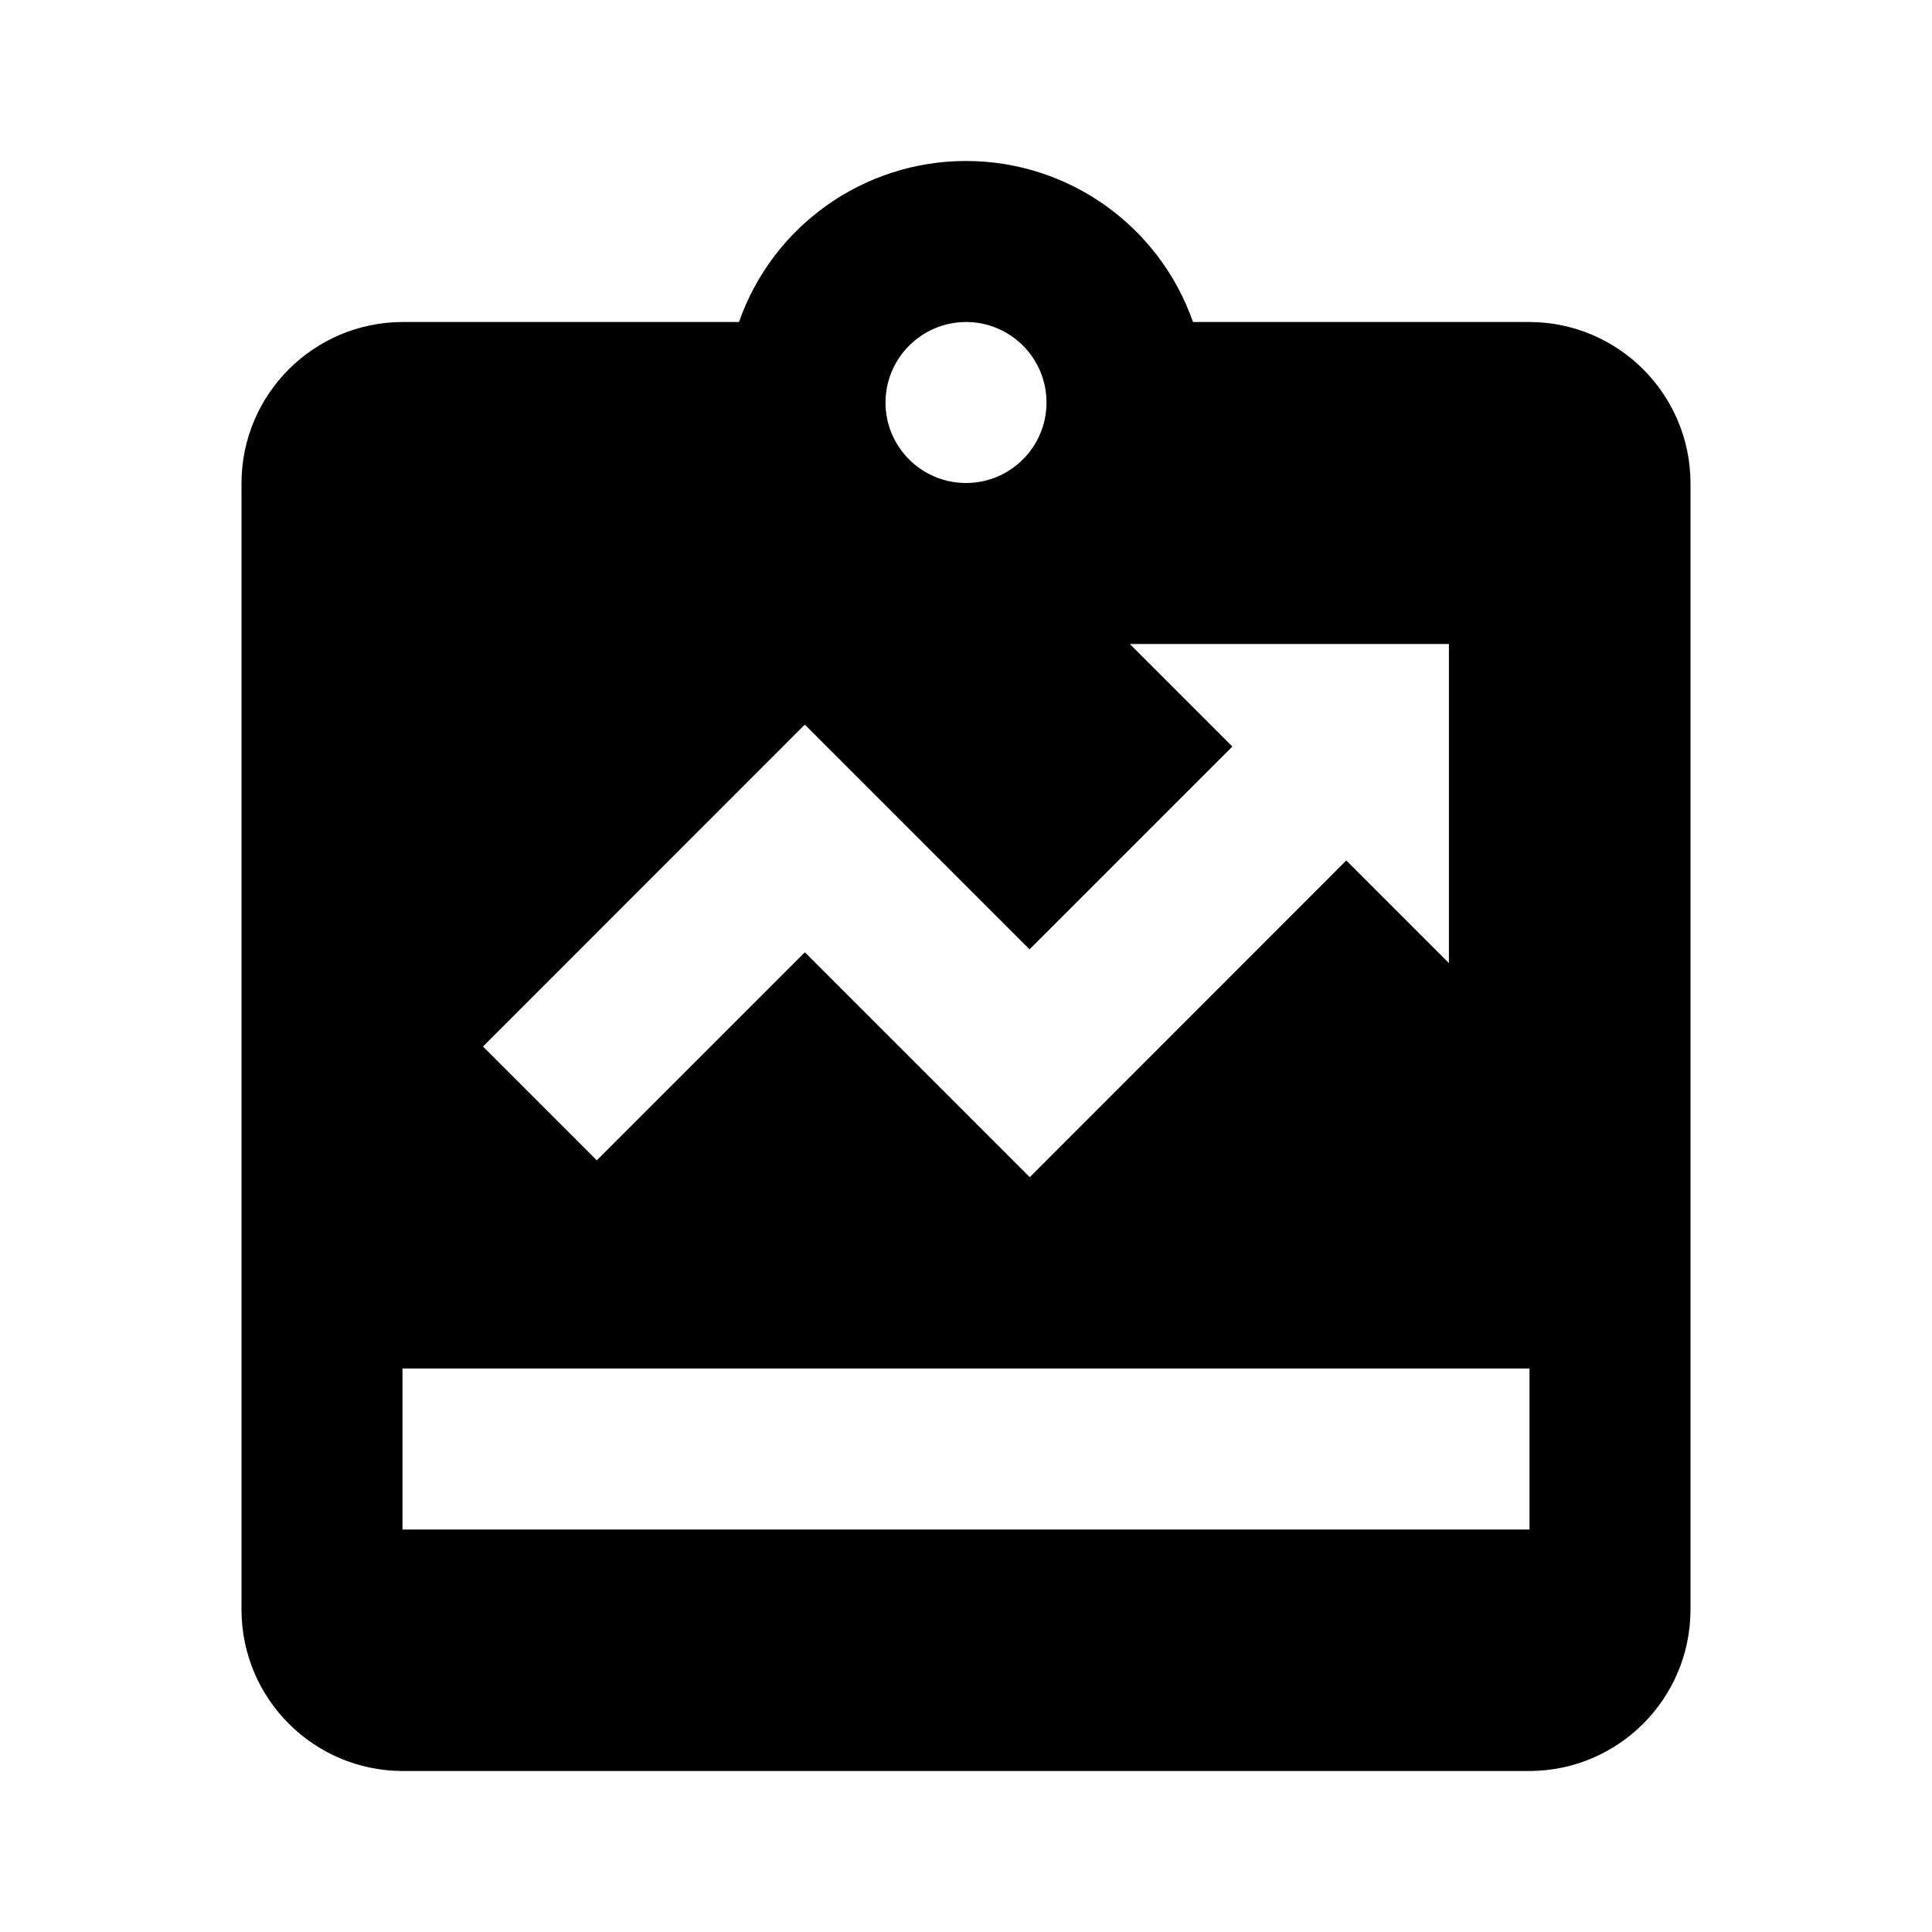
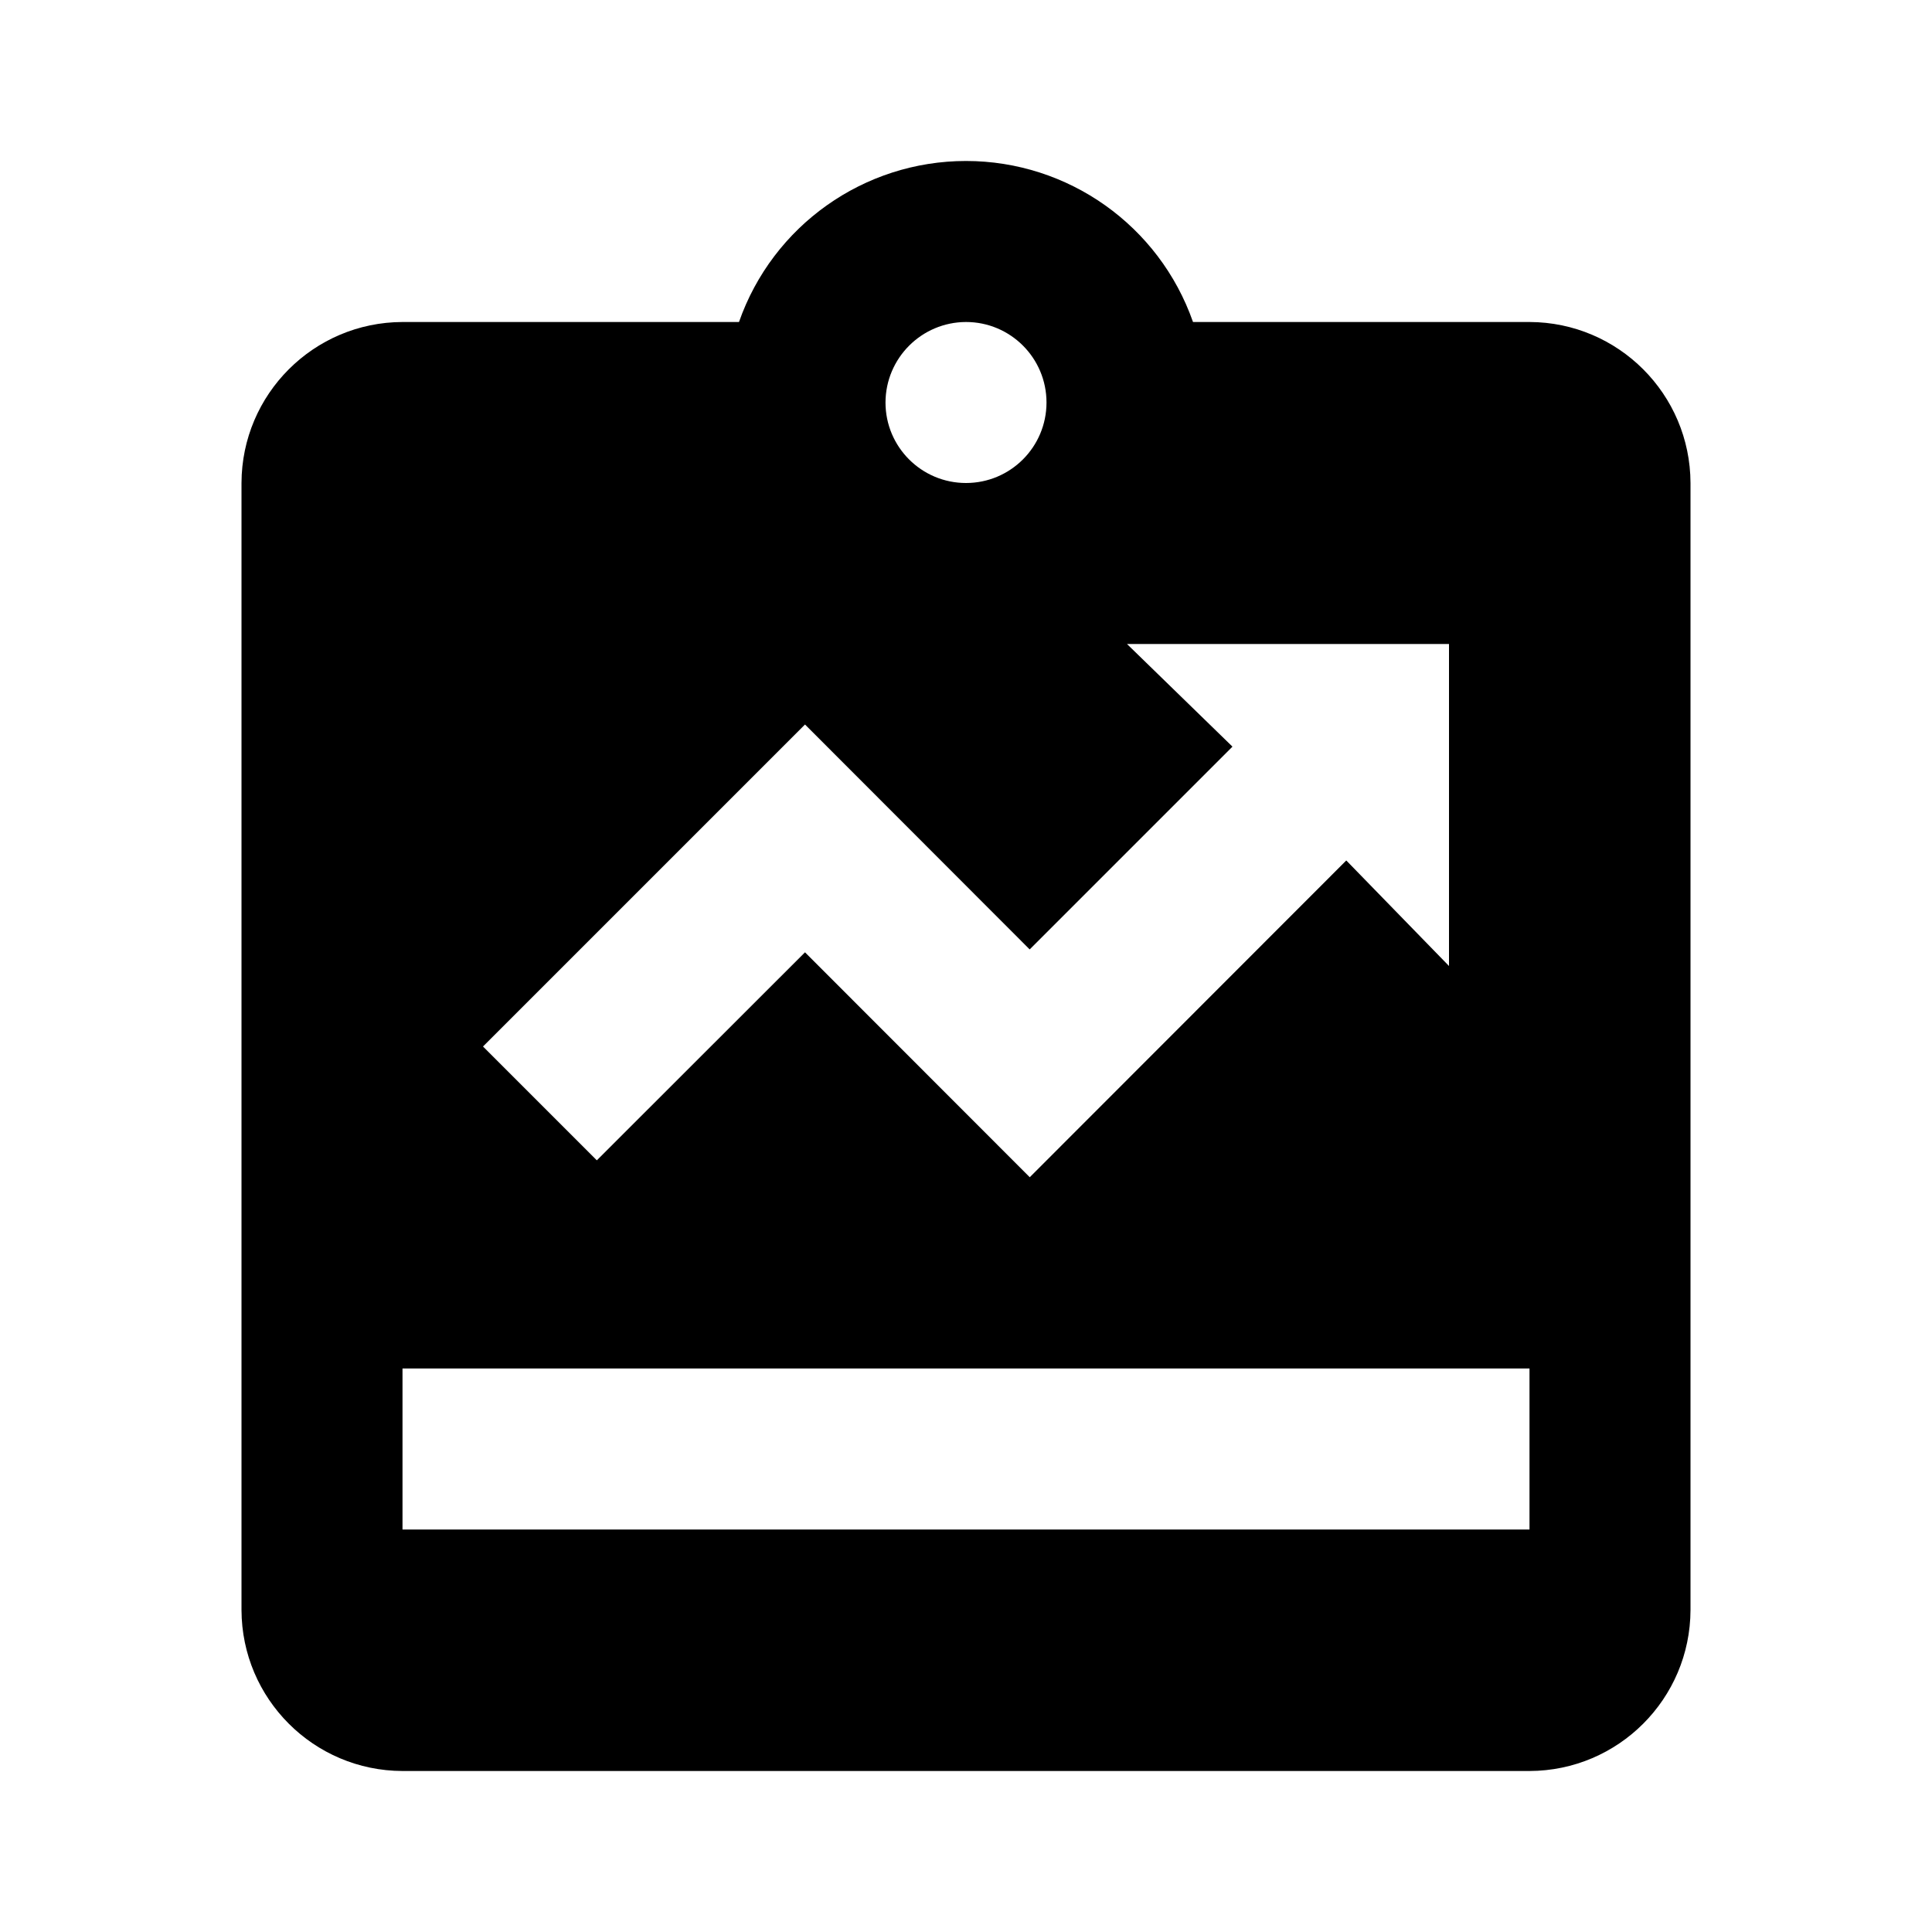
<svg xmlns="http://www.w3.org/2000/svg" id="Layer_1" data-name="Layer 1" viewBox="0 0 24 24">
-   <path d="M19,4H14.82A2.988,2.988,0,0,0,9.18,4H5A2.006,2.006,0,0,0,3,6V20a2.006,2.006,0,0,0,2,2H19a2.006,2.006,0,0,0,2-2V6A2.006,2.006,0,0,0,19,4ZM12,4a1,1,0,1,1-1,1A1.003,1.003,0,0,1,12,4ZM9.998,9.001l2.792,2.792,2.519-2.519L14.035,8h3.964v3.964L16.724,10.689l-3.932,3.935L9.998,11.83l-2.584,2.584L6,13ZM19,19H5V17H19Z" />
+   <path d="M19,4H14.82A2.988,2.988,0,0,0,9.18,4H5A2.006,2.006,0,0,0,3,6V20a2.006,2.006,0,0,0,2,2H19a2.006,2.006,0,0,0,2-2V6A2.006,2.006,0,0,0,19,4ZM12,4a1,1,0,1,1-1,1A1.003,1.003,0,0,1,12,4ZM10,9l2.791,2.794,2.519-2.519L14,8h4v4l-1.276-1.311-3.932,3.935L10,11.83l-2.586,2.584L6,13Zm9,10H5V17H19Z" />
</svg>
